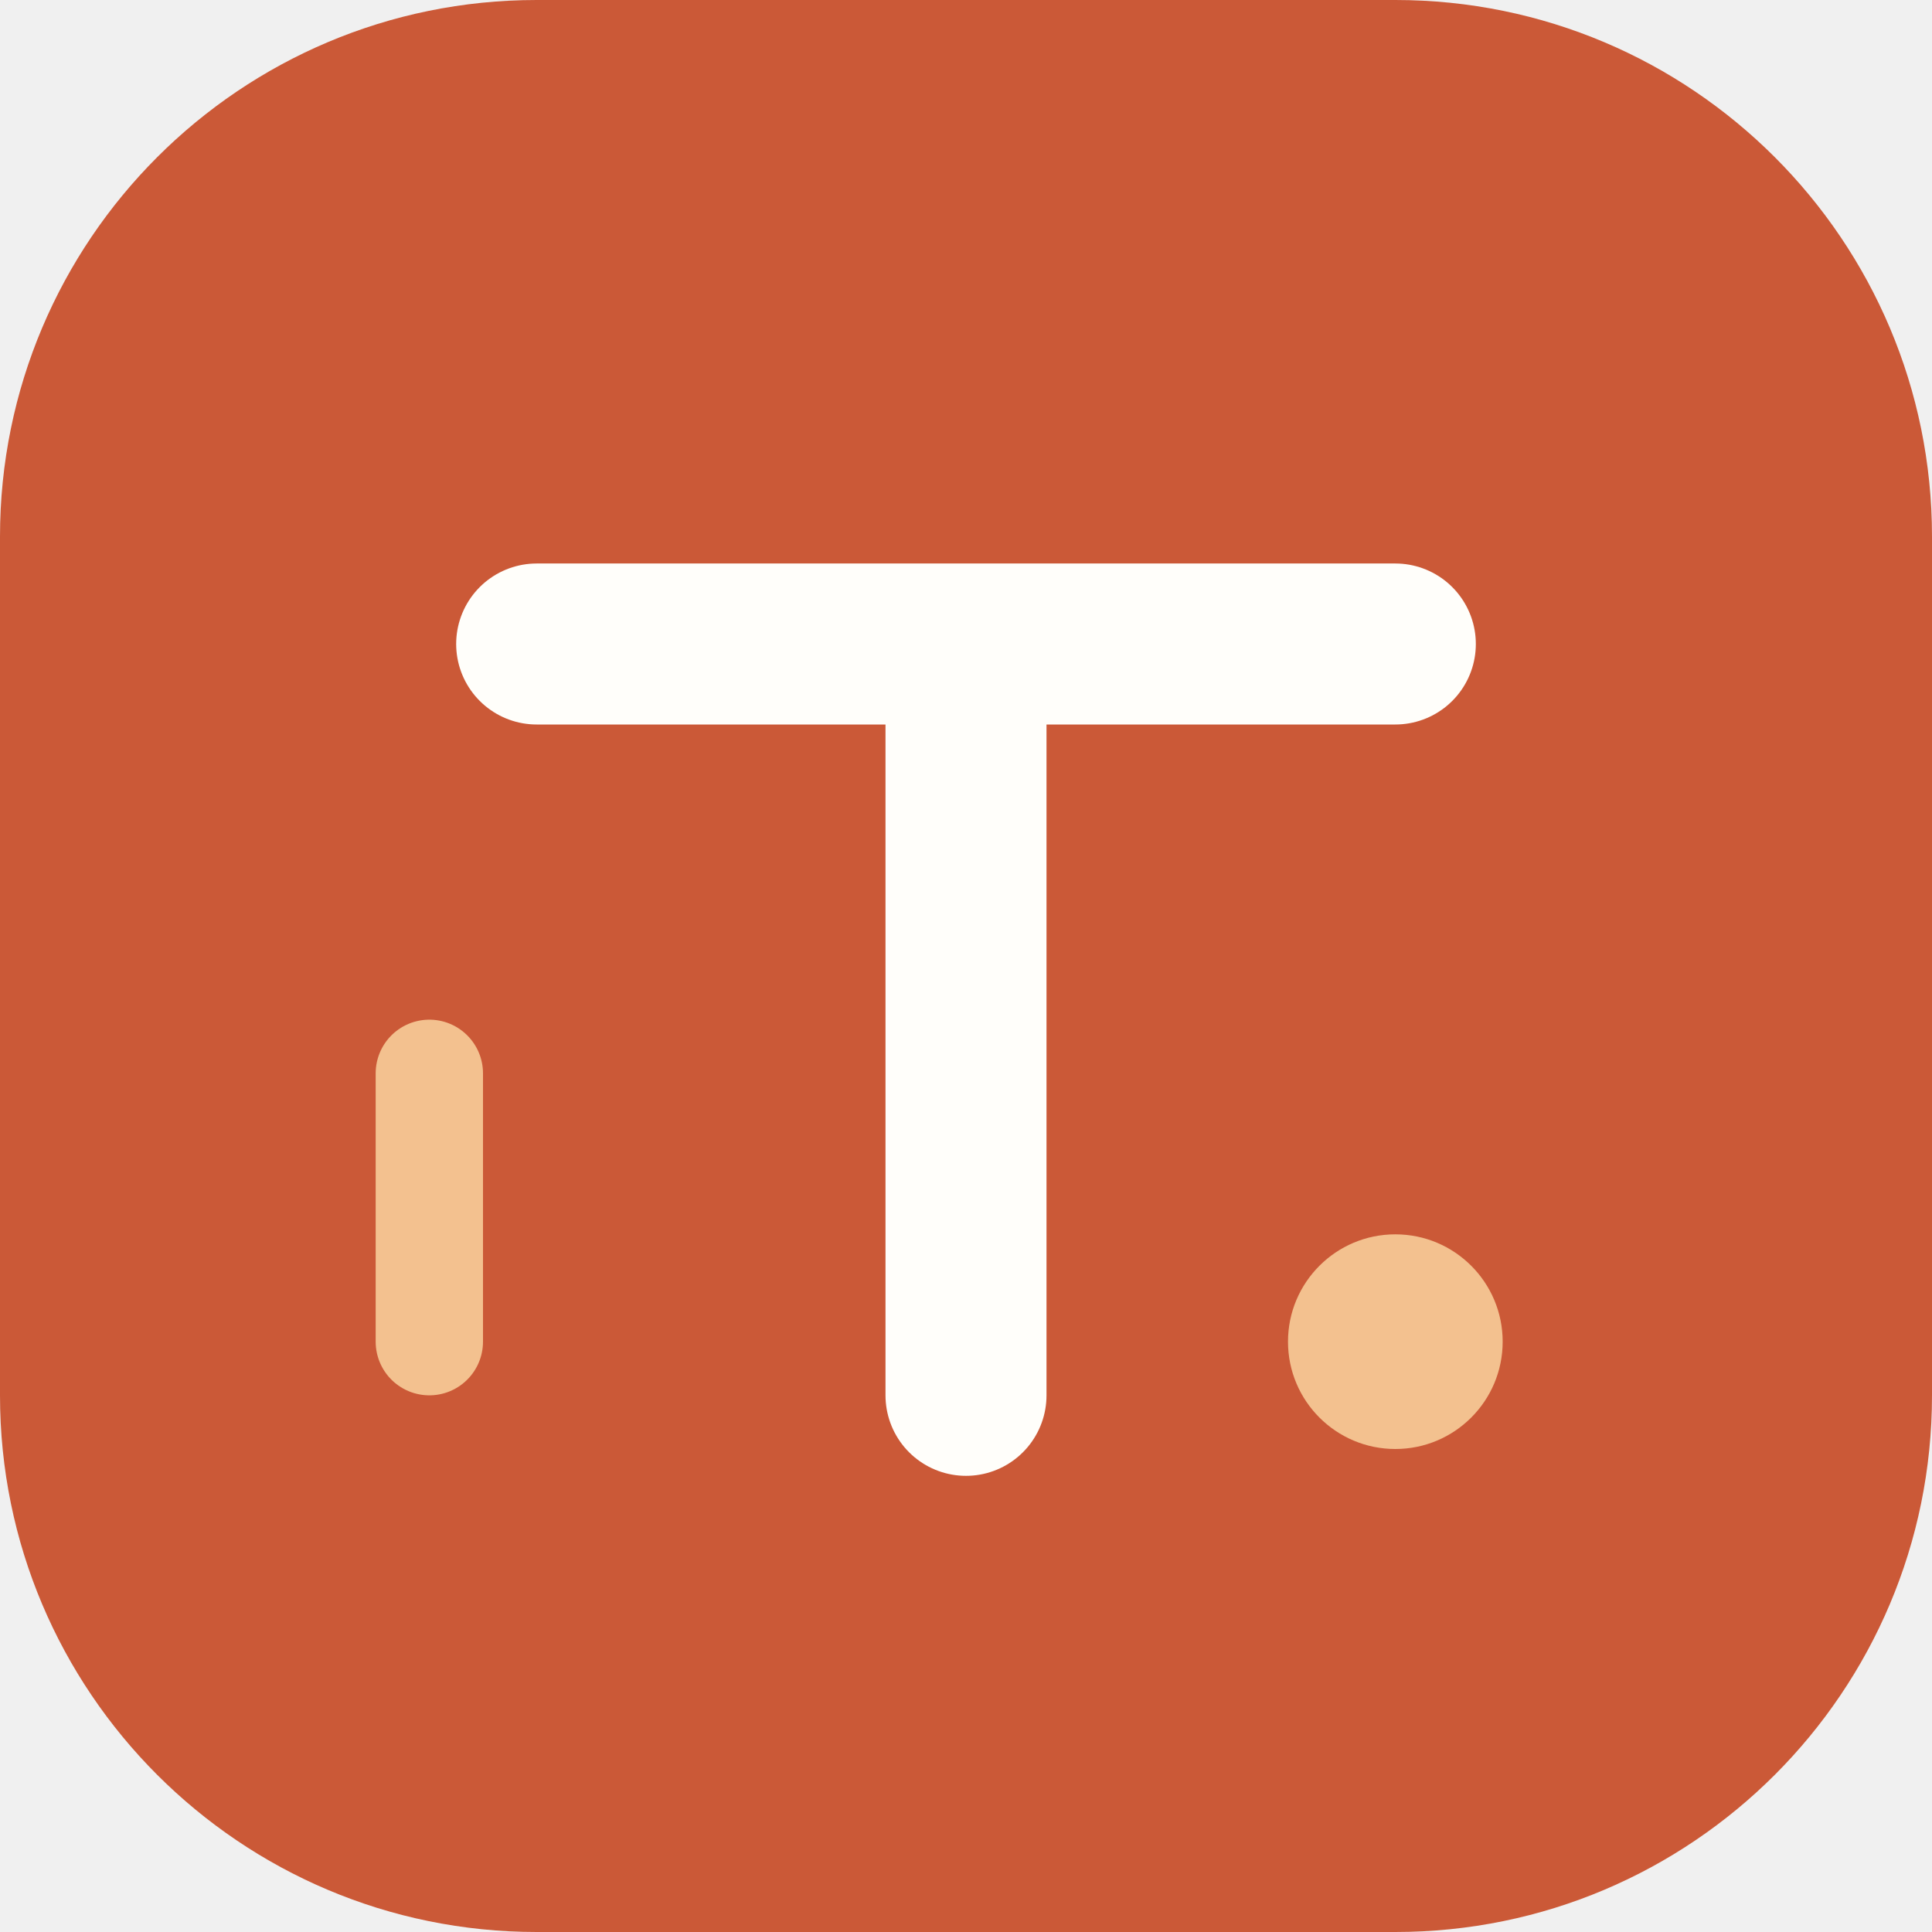
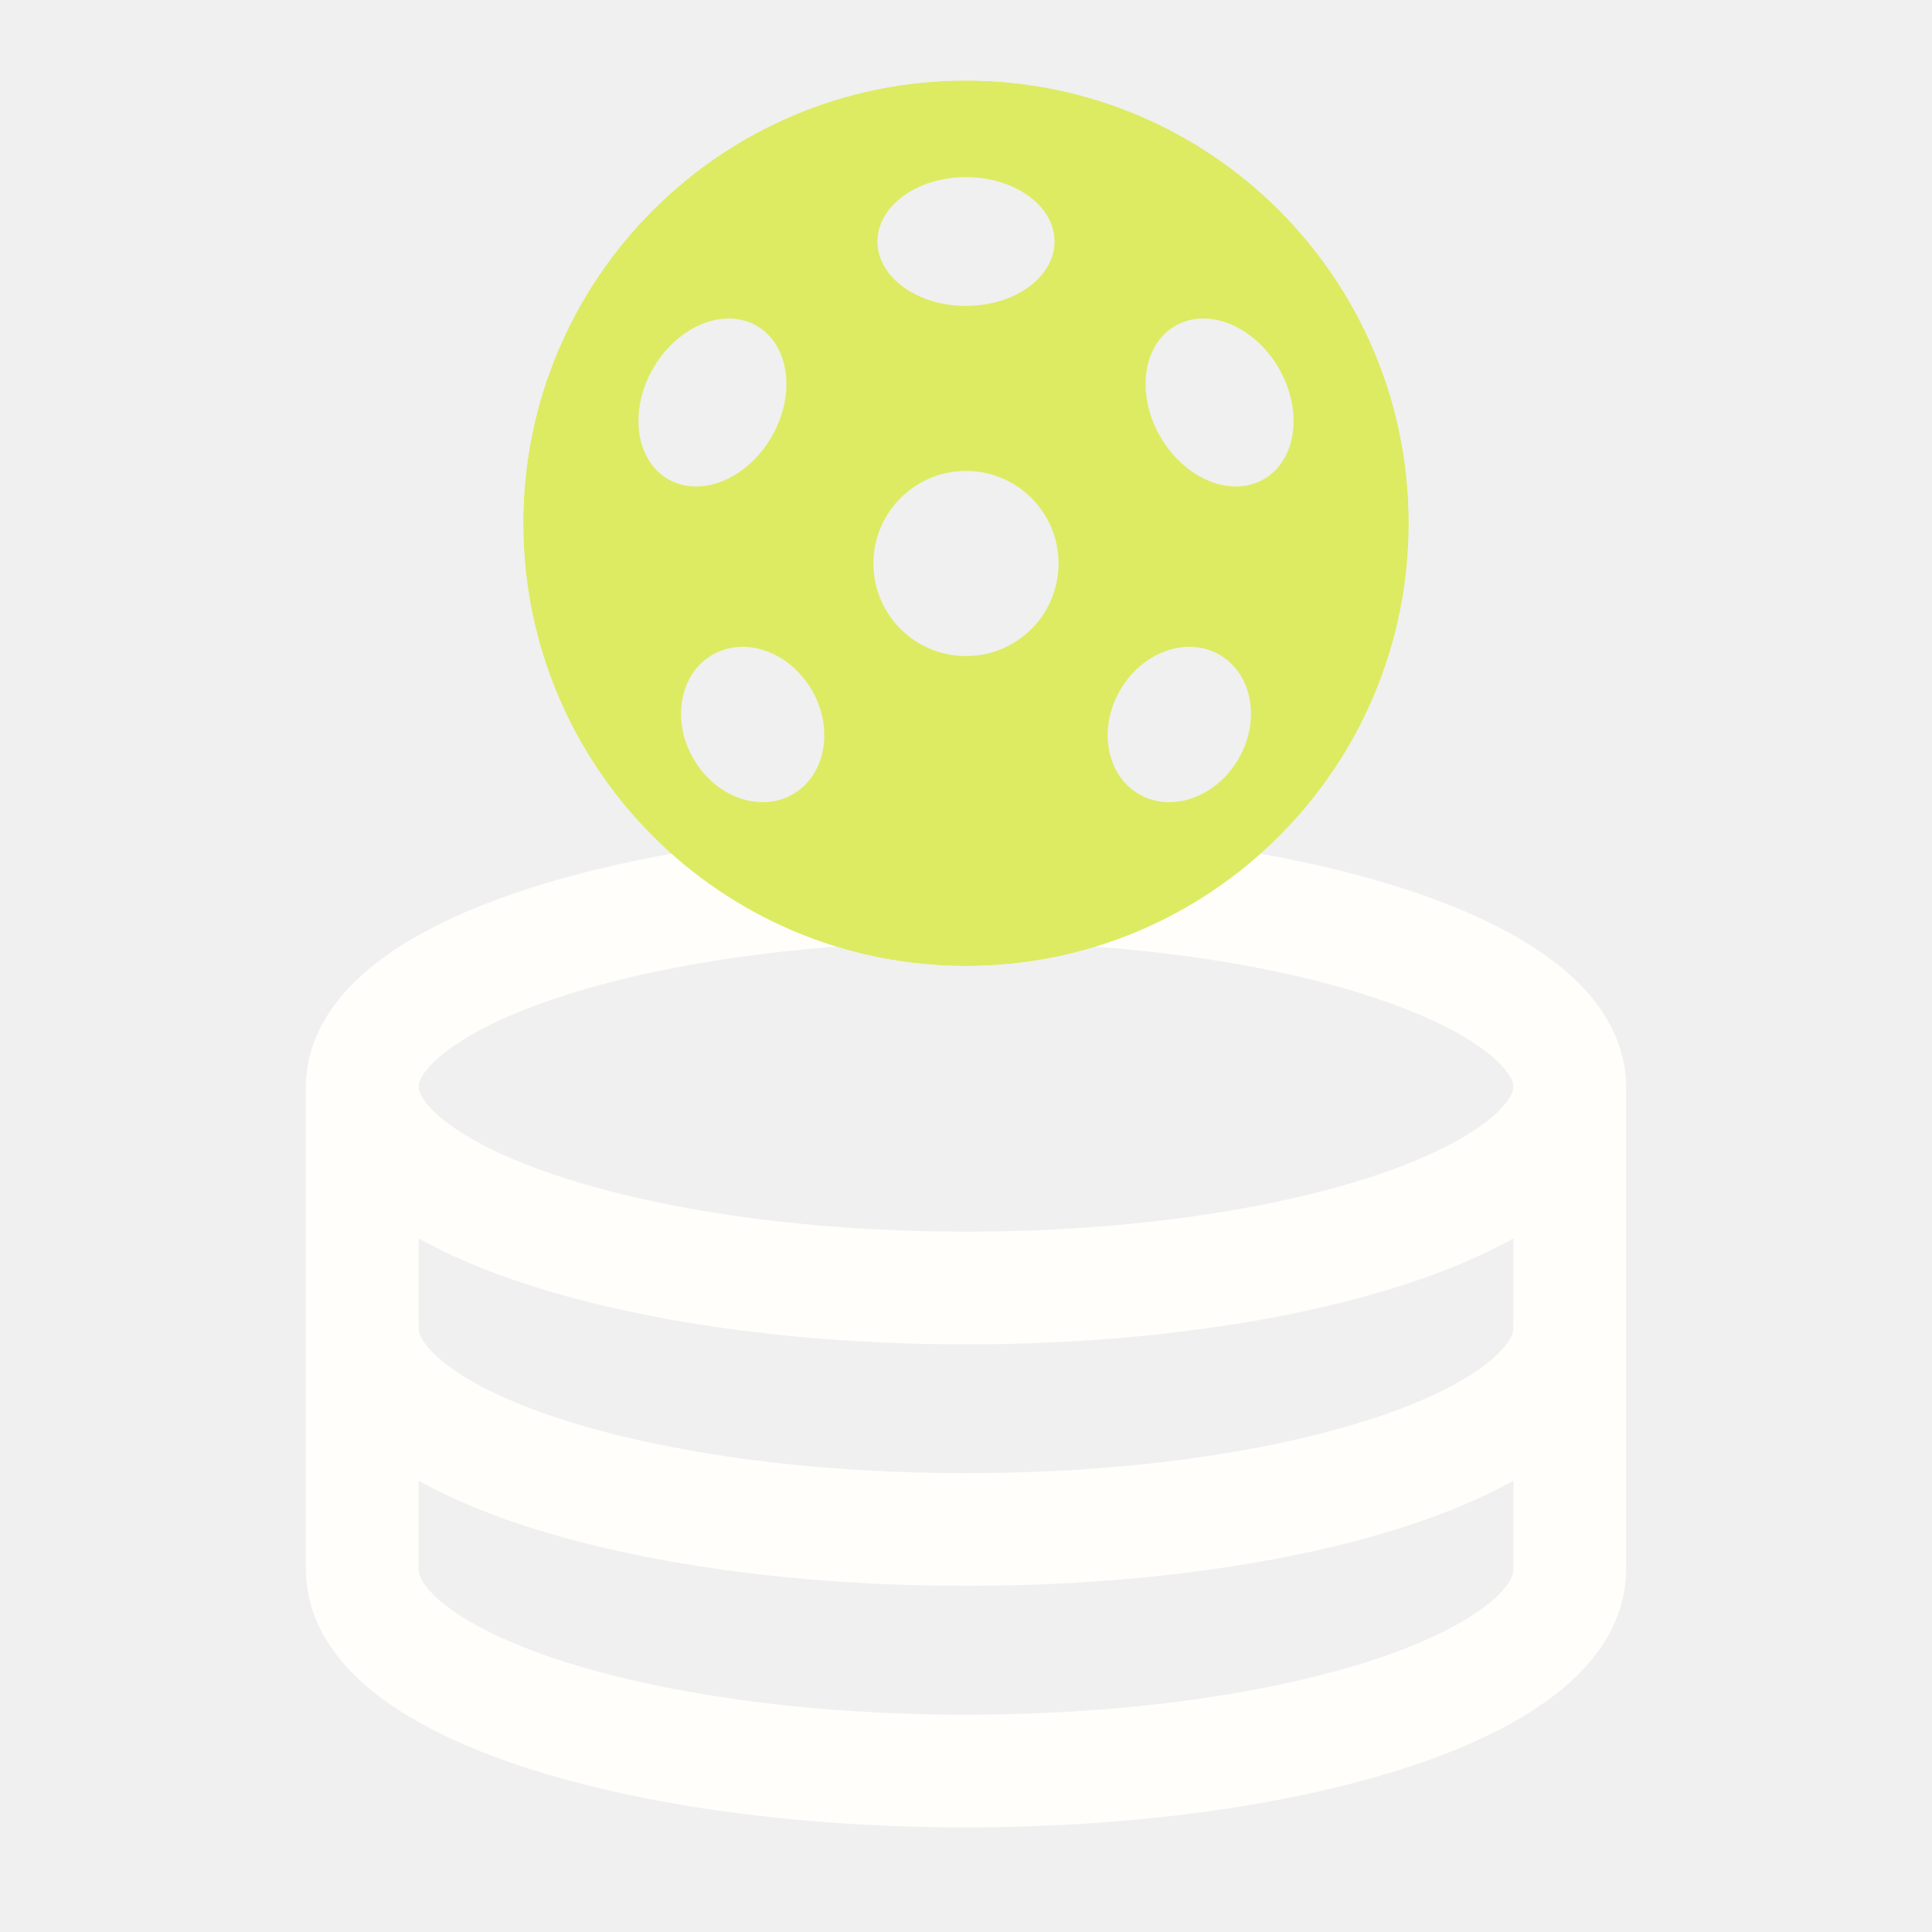
- <svg xmlns="http://www.w3.org/2000/svg" viewBox="0 0 36 36" fill="none">
-   <rect width="36" height="36" rx="10" fill="#CB5937" />
-   <path d="M10 12h16M18 12v14" stroke="#FFFEFA" stroke-width="3" stroke-linecap="round" />
-   <circle cx="26" cy="25" r="2" fill="#F3C18F" />
-   <path d="M8 25v-5" stroke="#F3C18F" stroke-width="2" stroke-linecap="round" />
+ <svg xmlns="http://www.w3.org/2000/svg" viewBox="0 0 48 48" fill="none">
+   <defs>
+     <mask id="ball-holes">
+       <circle cx="24" cy="13" r="11" fill="white" />
+       <g fill="black">
+         <ellipse cx="24" cy="6" rx="2.2" ry="1.6" />
+         <ellipse cx="17.7" cy="10" rx="1.7" ry="2.2" transform="rotate(30 17.7 10)" />
+         <ellipse cx="30.3" cy="10" rx="1.7" ry="2.2" transform="rotate(-30 30.3 10)" />
+         <circle cx="24" cy="14" r="2.3" />
+         <ellipse cx="18.7" cy="18" rx="1.7" ry="2" transform="rotate(-30 18.7 18)" />
+         <ellipse cx="29.3" cy="18" rx="1.7" ry="2" transform="rotate(30 29.3 18)" />
+       </g>
+     </mask>
+   </defs>
+   <g stroke="#FFFEFA" stroke-width="2.8" stroke-linecap="round" stroke-linejoin="round">
+     <ellipse cx="24" cy="27" rx="15" ry="5" />
+     <path d="M9 27v12c0 2.8 6.7 5 15 5s15-2.2 15-5V27" />
+     <path d="M9 33c0 2.8 6.7 5 15 5s15-2.2 15-5" />
+   </g>
+   <circle cx="24" cy="13" r="11" fill="#DDEB62" mask="url(#ball-holes)" />
</svg>
